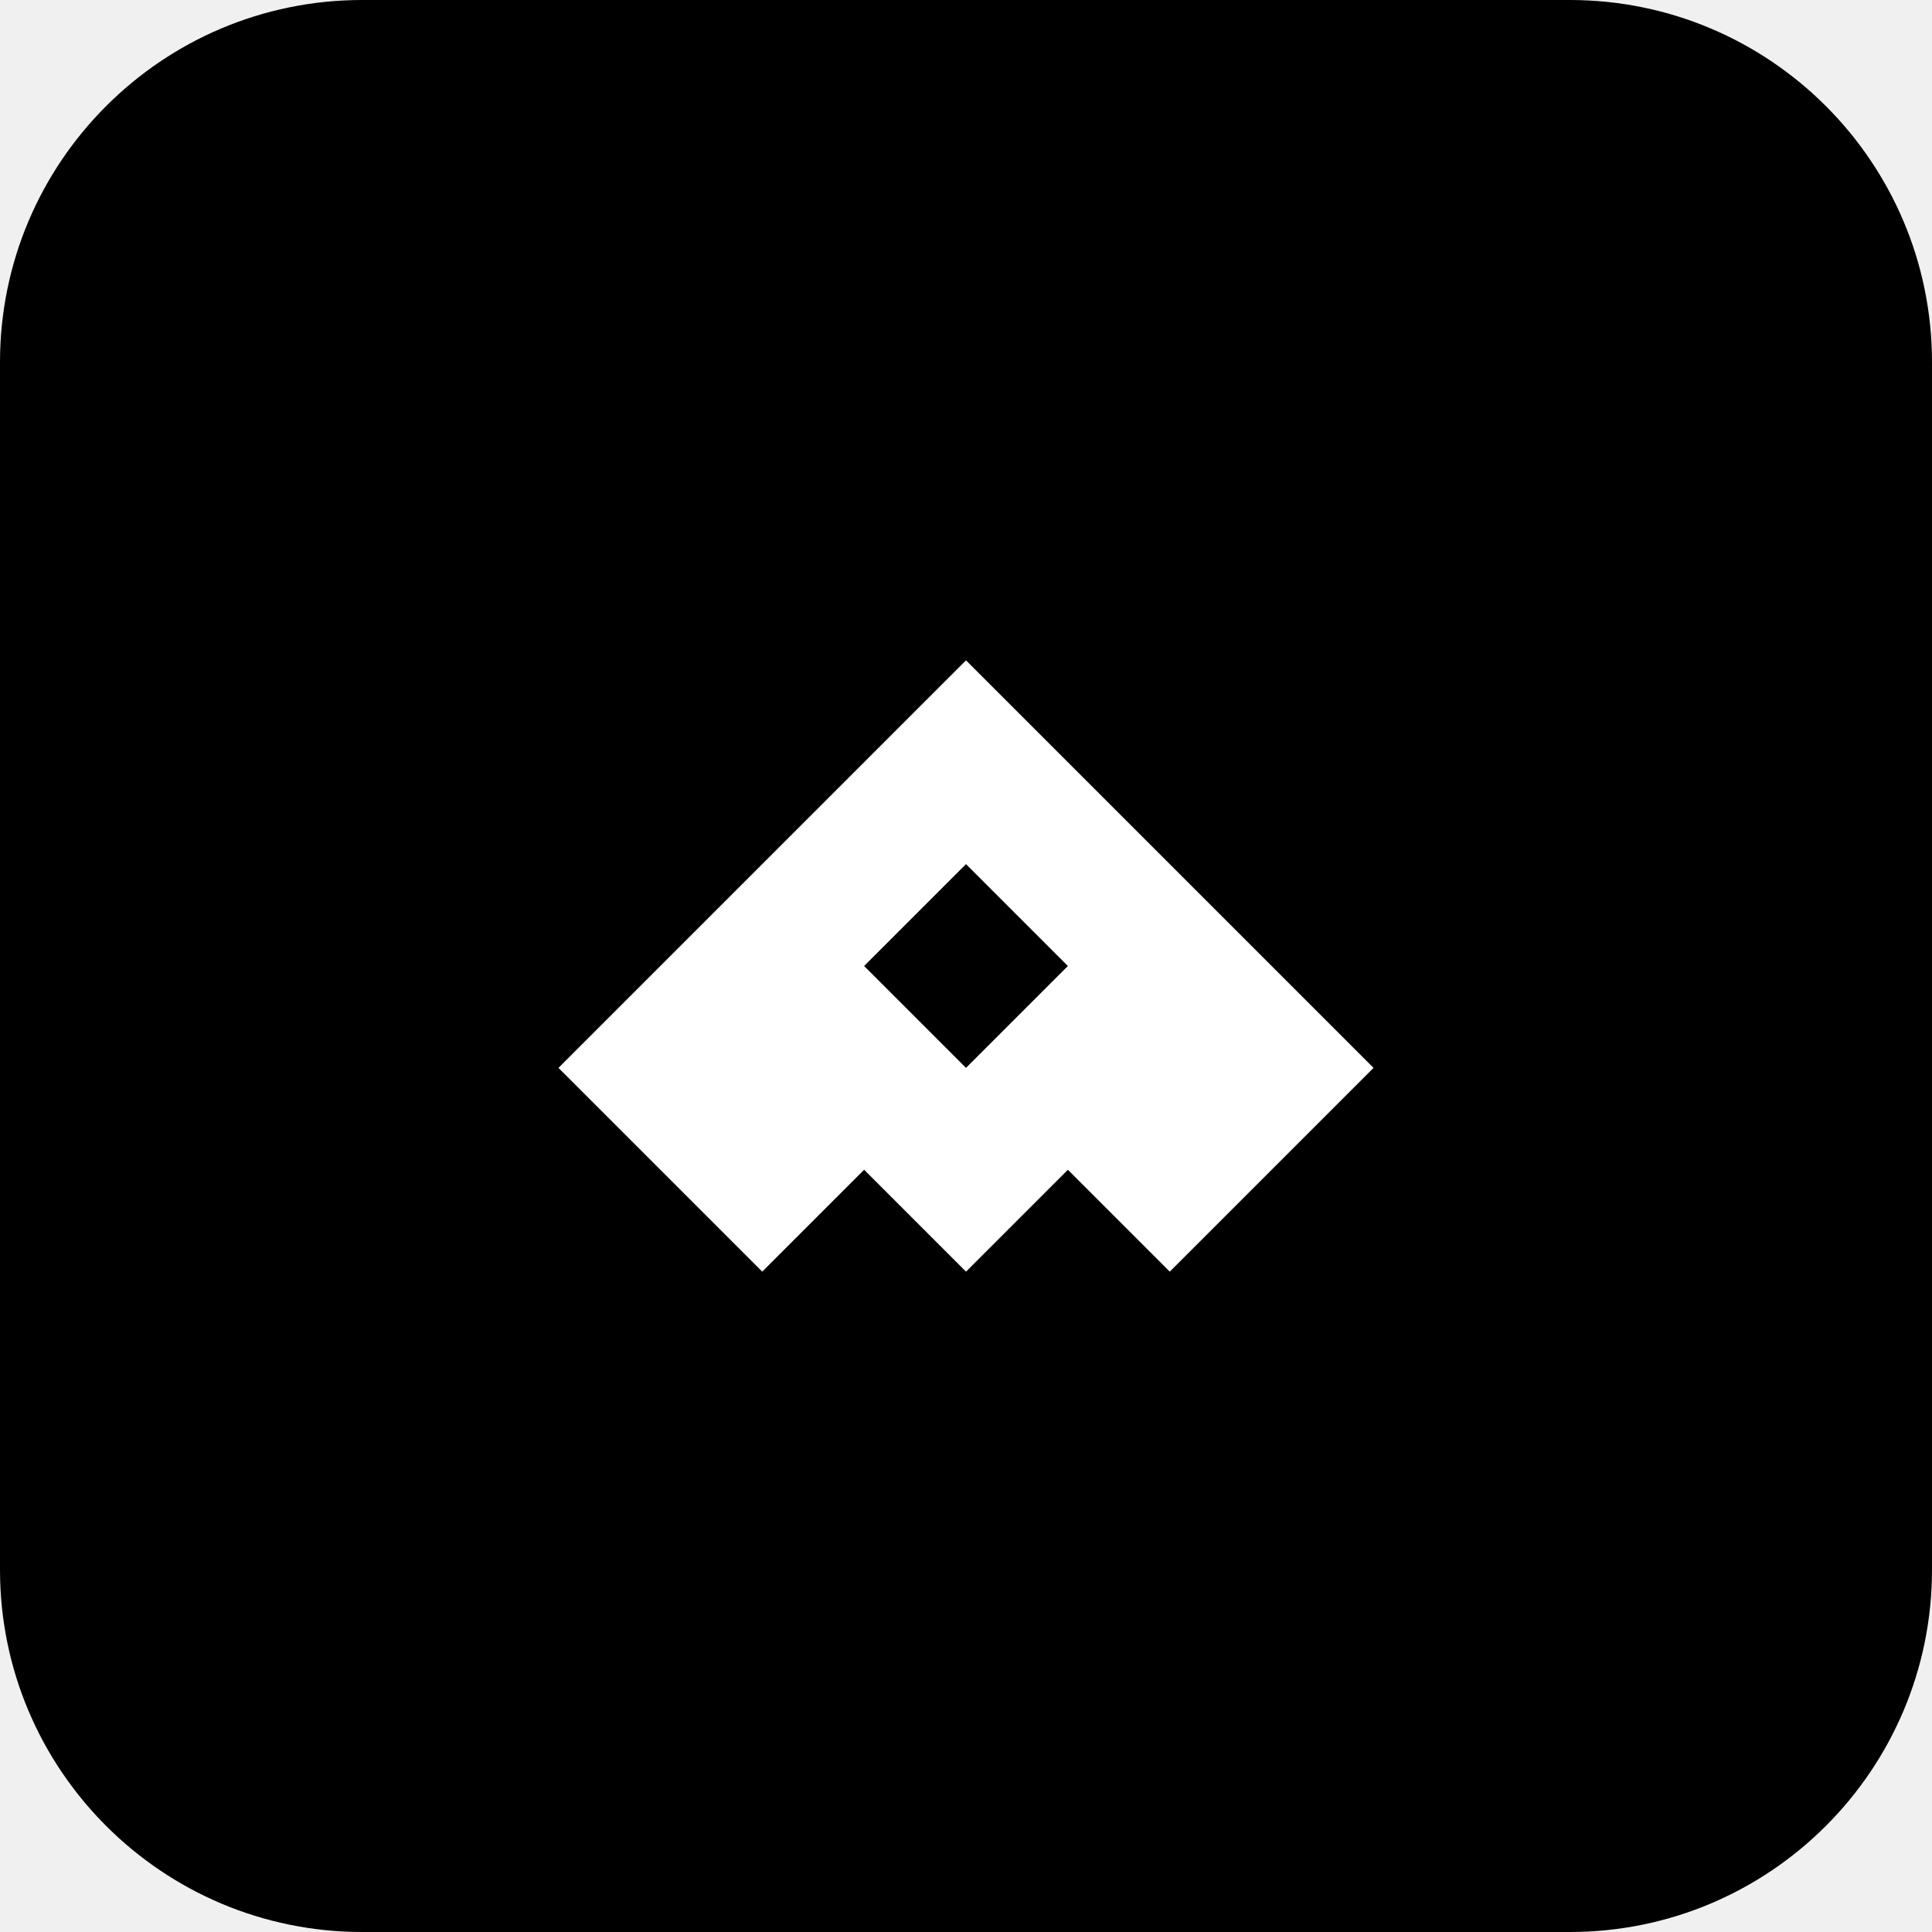
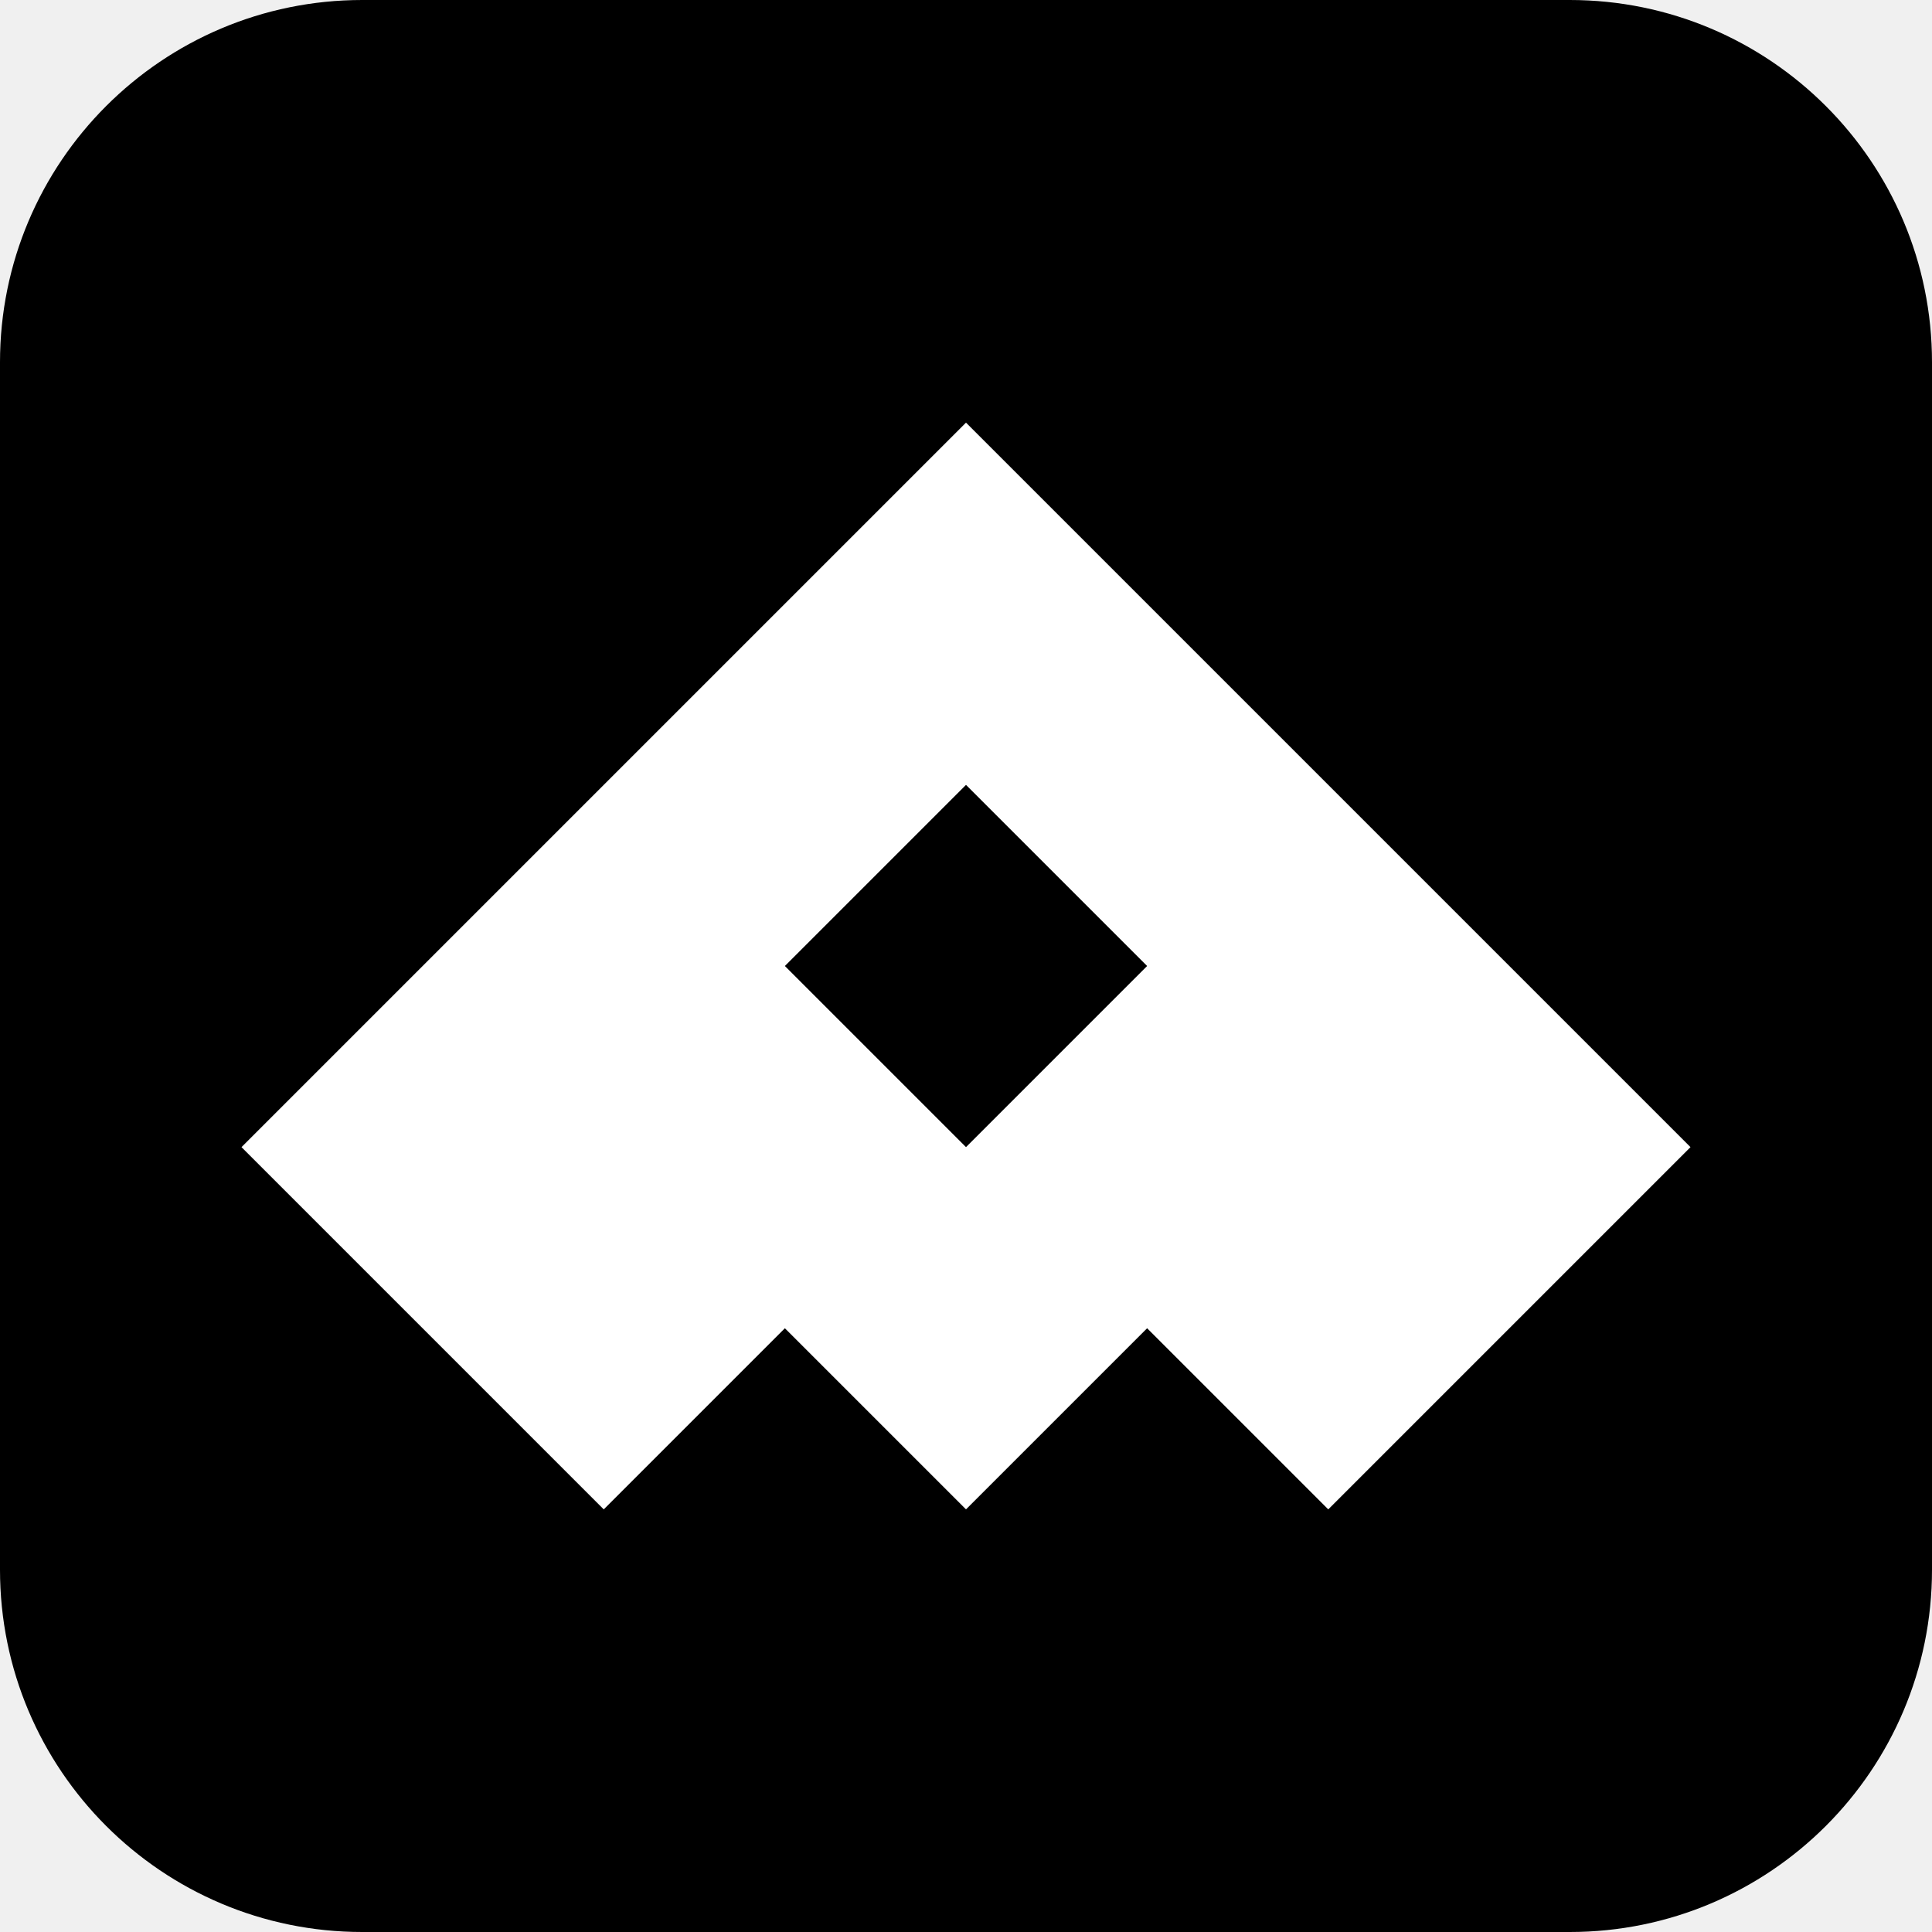
<svg xmlns="http://www.w3.org/2000/svg" viewBox="0 0 256 256">
  <rect width="256" height="256" rx="48" fill="#000000" />
-   <g transform="translate(56, 56) scale(4.5)">
+   <g transform="translate(0, 0) scale(8)">
    <path d="M16 7l-12 12 6 6 3-3 3 3 3-3 3 3 6-6-12-12zM16 19l-3-3 3-3 3 3-3 3z" fill="#ffffff" />
  </g>
</svg>
